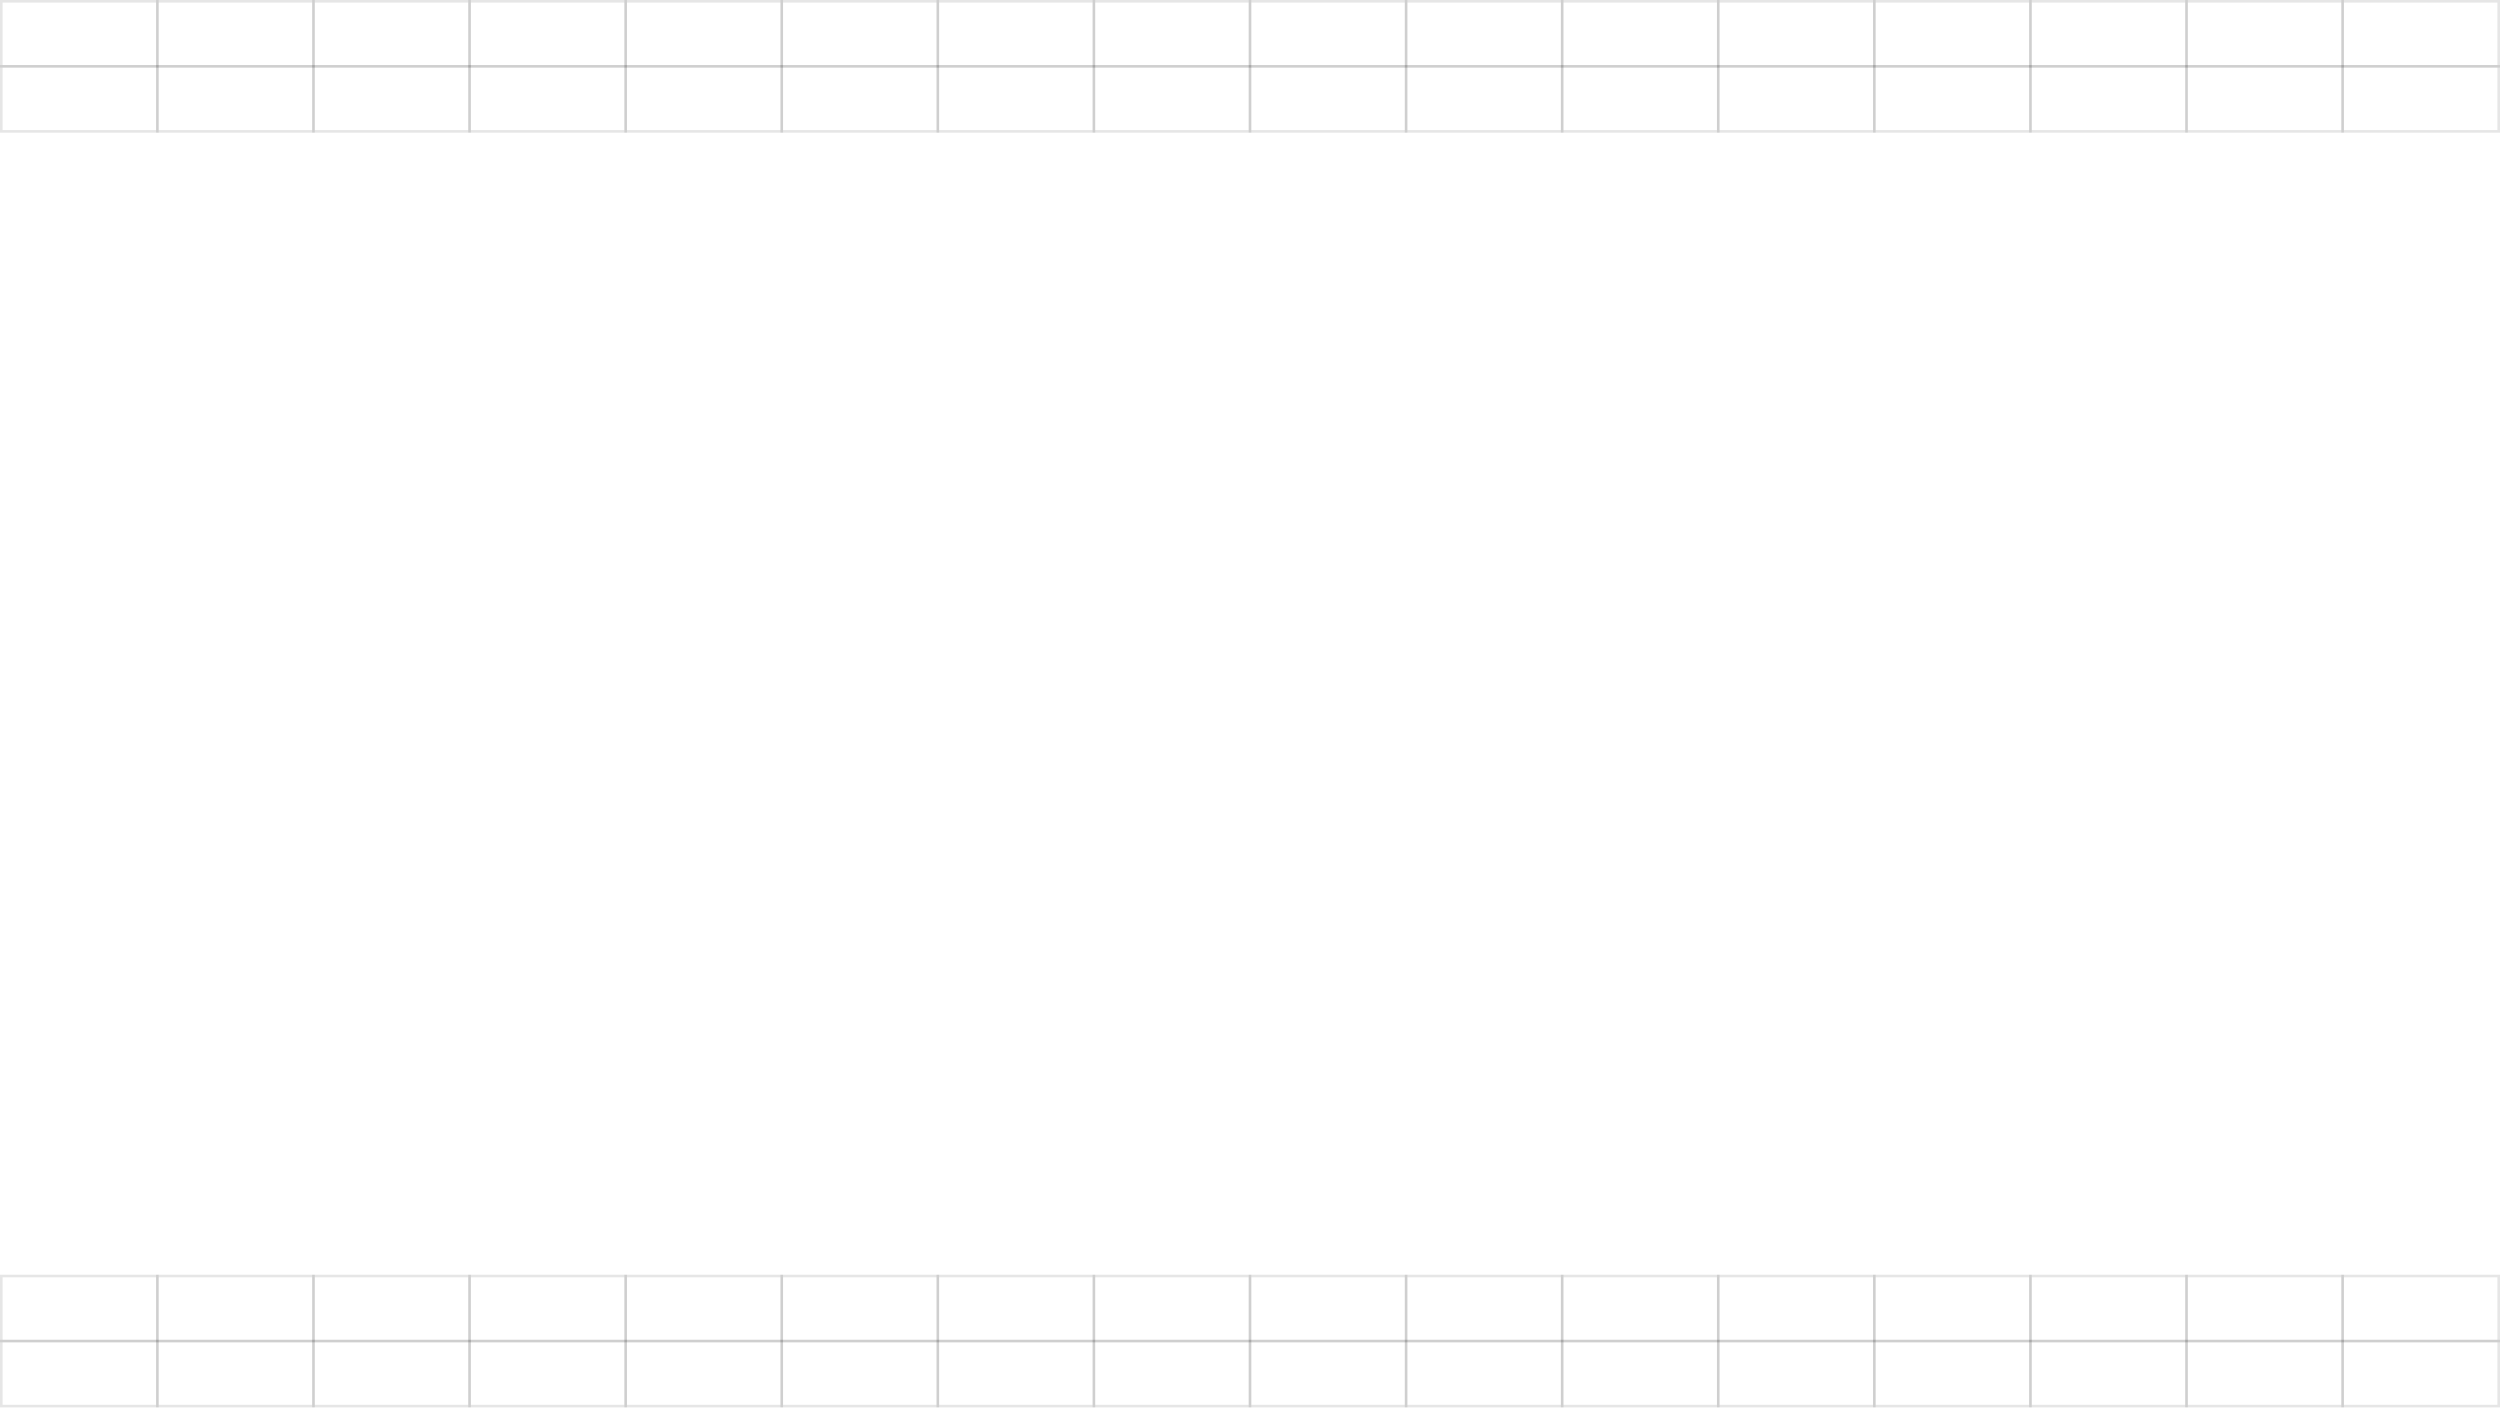
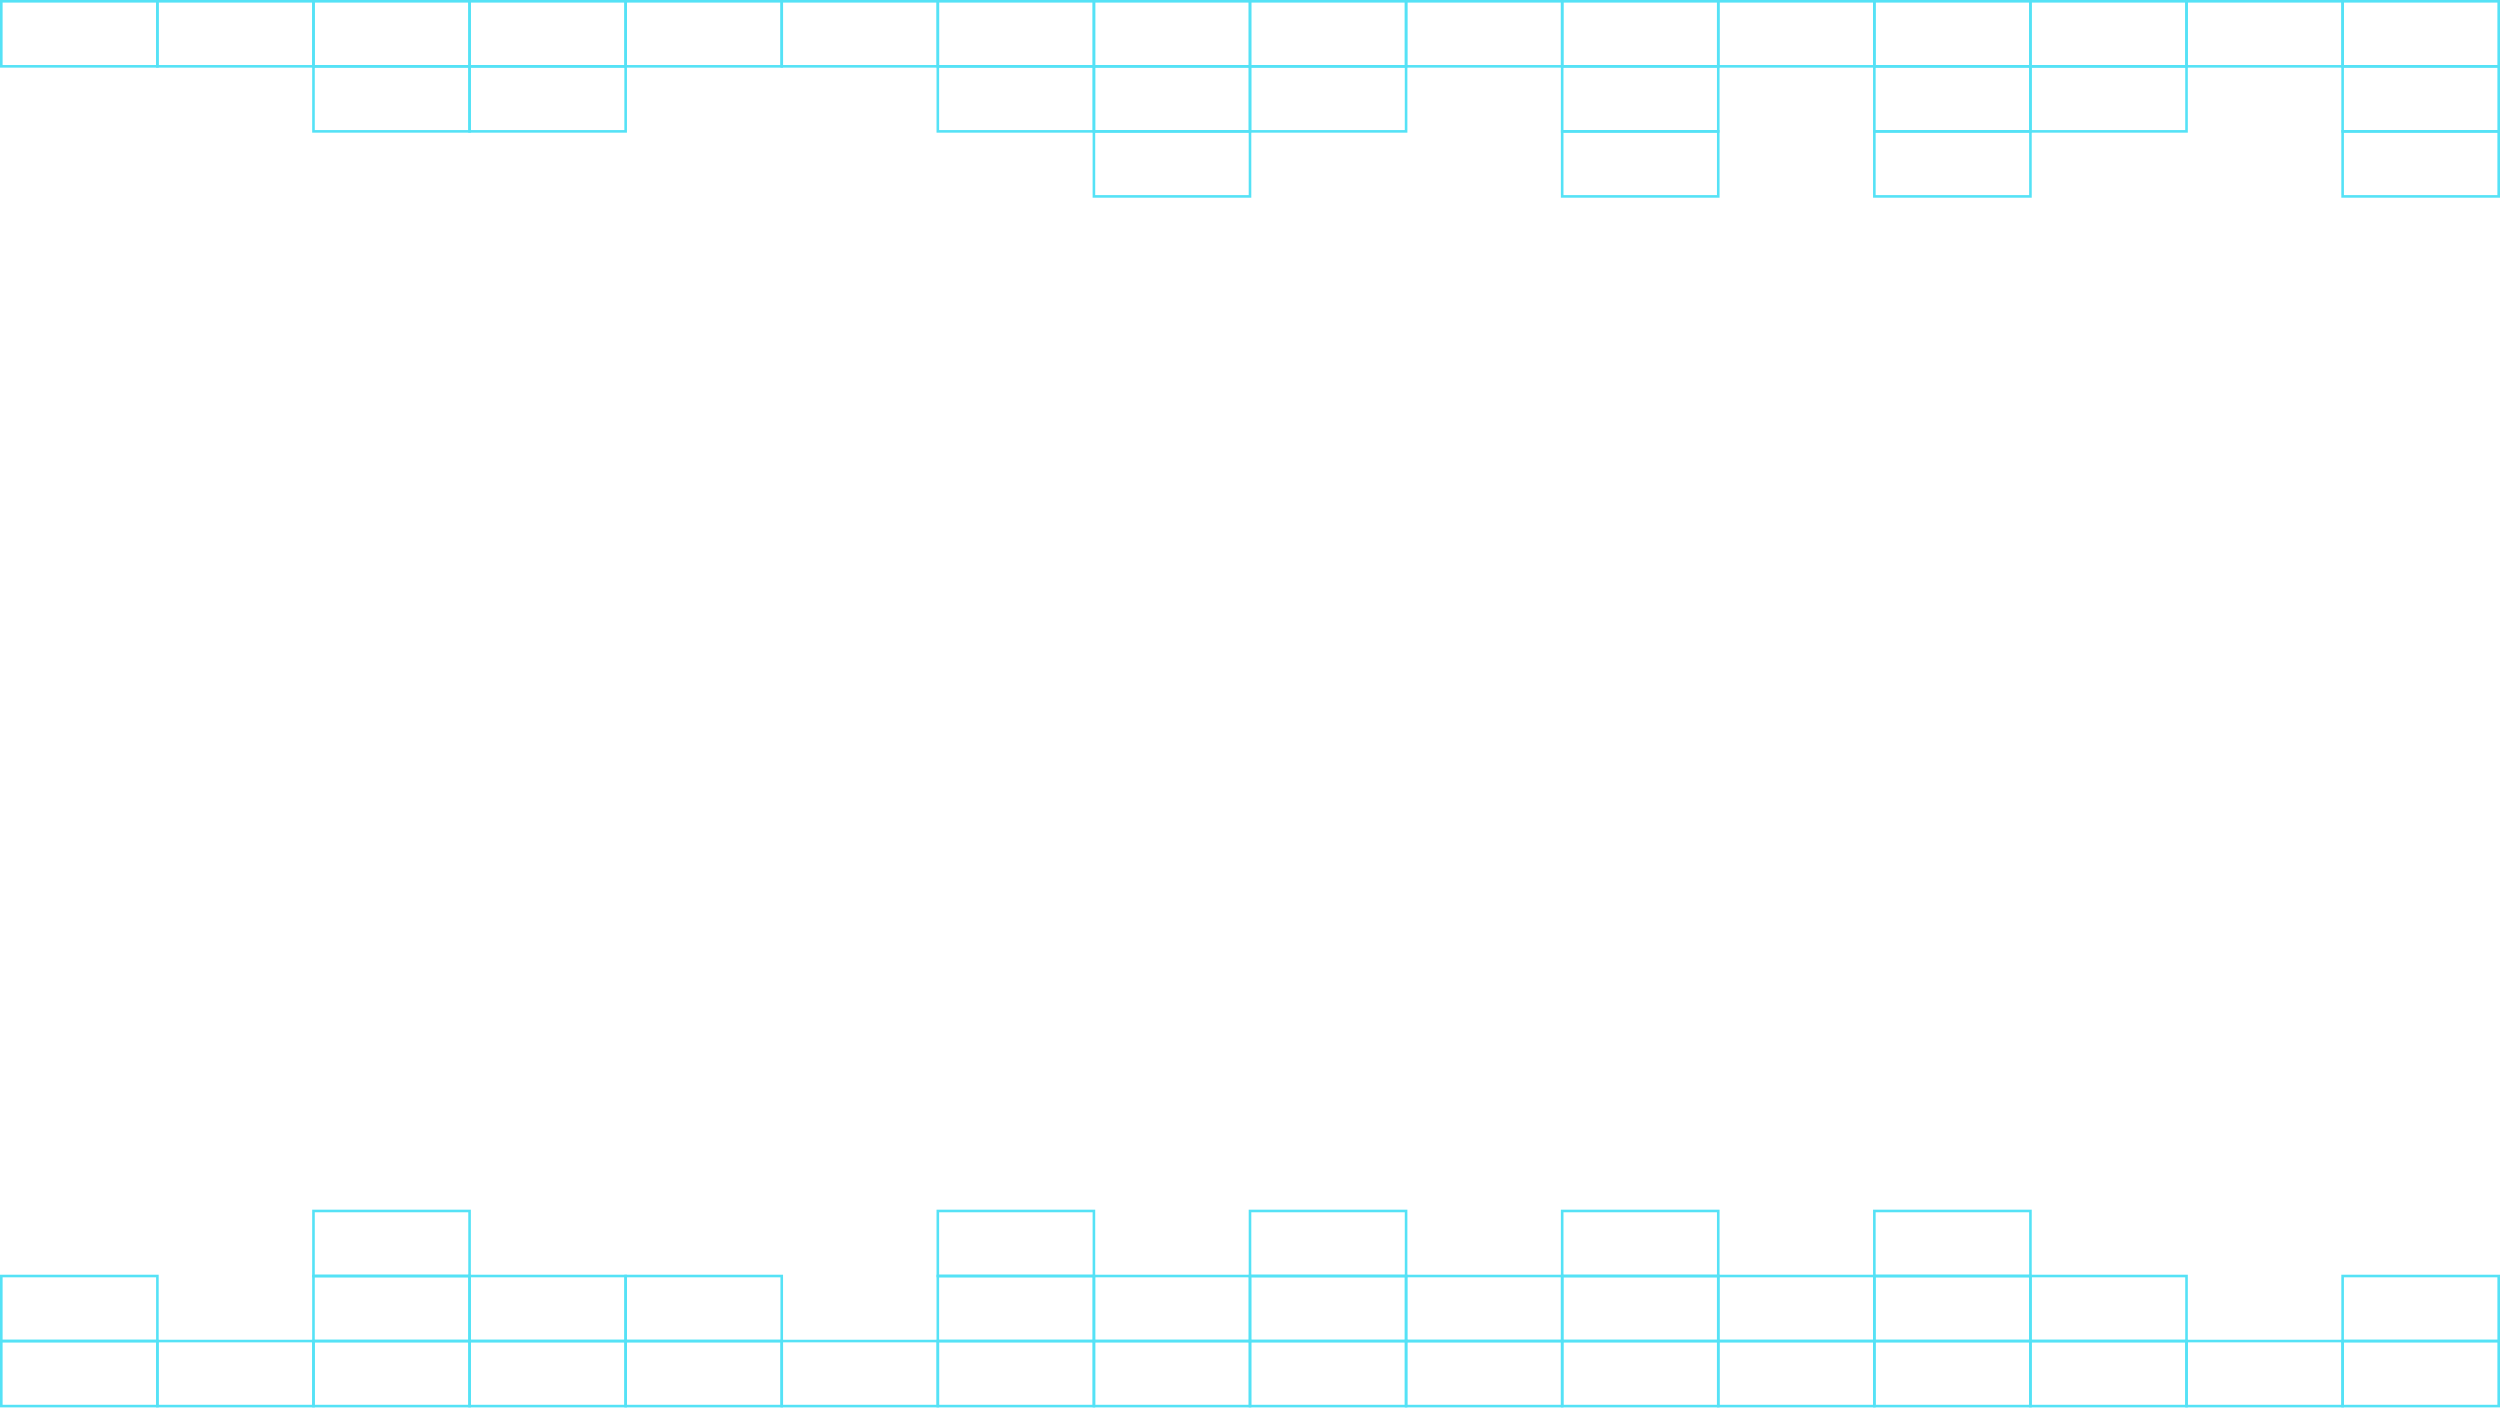
<svg xmlns="http://www.w3.org/2000/svg" width="1922" height="1082" viewBox="0 0 1922 1082" fill="none">
-   <rect x="1" y="1" width="120" height="50" stroke="black" stroke-opacity="0.1" stroke-width="2" />
-   <rect x="121" y="1" width="120" height="50" stroke="black" stroke-opacity="0.1" stroke-width="2" />
-   <rect x="241" y="1" width="120" height="50" stroke="black" stroke-opacity="0.1" stroke-width="2" />
-   <rect x="361" y="1" width="120" height="50" stroke="black" stroke-opacity="0.1" stroke-width="2" />
-   <rect x="481" y="1" width="120" height="50" stroke="black" stroke-opacity="0.1" stroke-width="2" />
-   <rect x="601" y="1" width="120" height="50" stroke="black" stroke-opacity="0.1" stroke-width="2" />
-   <rect x="721" y="1" width="120" height="50" stroke="black" stroke-opacity="0.1" stroke-width="2" />
-   <rect x="841" y="1" width="120" height="50" stroke="black" stroke-opacity="0.1" stroke-width="2" />
-   <rect x="961" y="1" width="120" height="50" stroke="black" stroke-opacity="0.1" stroke-width="2" />
-   <rect x="1081" y="1" width="120" height="50" stroke="black" stroke-opacity="0.1" stroke-width="2" />
-   <rect x="1201" y="1" width="120" height="50" stroke="black" stroke-opacity="0.1" stroke-width="2" />
-   <rect x="1321" y="1" width="120" height="50" stroke="black" stroke-opacity="0.1" stroke-width="2" />
-   <rect x="1441" y="1" width="120" height="50" stroke="black" stroke-opacity="0.1" stroke-width="2" />
-   <rect x="1561" y="1" width="120" height="50" stroke="black" stroke-opacity="0.1" stroke-width="2" />
-   <rect x="1681" y="1" width="120" height="50" stroke="black" stroke-opacity="0.1" stroke-width="2" />
-   <rect x="1801" y="1" width="120" height="50" stroke="black" stroke-opacity="0.1" stroke-width="2" />
-   <rect x="721" y="51" width="120" height="50" stroke="black" stroke-opacity="0.1" stroke-width="2" />
-   <rect x="841" y="51" width="120" height="50" stroke="black" stroke-opacity="0.1" stroke-width="2" />
-   <rect x="961" y="51" width="120" height="50" stroke="black" stroke-opacity="0.1" stroke-width="2" />
-   <rect x="1081" y="51" width="120" height="50" stroke="black" stroke-opacity="0.1" stroke-width="2" />
-   <rect x="1201" y="51" width="120" height="50" stroke="black" stroke-opacity="0.1" stroke-width="2" />
-   <rect x="1321" y="51" width="120" height="50" stroke="black" stroke-opacity="0.1" stroke-width="2" />
-   <rect x="1" y="51" width="120" height="50" stroke="black" stroke-opacity="0.1" stroke-width="2" />
-   <rect x="121" y="51" width="120" height="50" stroke="black" stroke-opacity="0.1" stroke-width="2" />
-   <rect x="241" y="51" width="120" height="50" stroke="black" stroke-opacity="0.1" stroke-width="2" />
-   <rect x="361" y="51" width="120" height="50" stroke="black" stroke-opacity="0.1" stroke-width="2" />
-   <rect x="481" y="51" width="120" height="50" stroke="black" stroke-opacity="0.1" stroke-width="2" />
-   <rect x="601" y="51" width="120" height="50" stroke="black" stroke-opacity="0.1" stroke-width="2" />
-   <rect x="1441" y="51" width="120" height="50" stroke="black" stroke-opacity="0.1" stroke-width="2" />
-   <rect x="1561" y="51" width="120" height="50" stroke="black" stroke-opacity="0.1" stroke-width="2" />
-   <rect x="1681" y="51" width="120" height="50" stroke="black" stroke-opacity="0.1" stroke-width="2" />
-   <rect x="1801" y="51" width="120" height="50" stroke="black" stroke-opacity="0.1" stroke-width="2" />
-   <rect x="1" y="1031" width="120" height="50" stroke="black" stroke-opacity="0.1" stroke-width="2" />
-   <rect x="121" y="1031" width="120" height="50" stroke="black" stroke-opacity="0.1" stroke-width="2" />
-   <rect x="241" y="1031" width="120" height="50" stroke="black" stroke-opacity="0.1" stroke-width="2" />
-   <rect x="361" y="1031" width="120" height="50" stroke="black" stroke-opacity="0.1" stroke-width="2" />
-   <rect x="481" y="1031" width="120" height="50" stroke="black" stroke-opacity="0.1" stroke-width="2" />
-   <rect x="601" y="1031" width="120" height="50" stroke="black" stroke-opacity="0.1" stroke-width="2" />
-   <rect x="721" y="1031" width="120" height="50" stroke="black" stroke-opacity="0.1" stroke-width="2" />
-   <rect x="841" y="1031" width="120" height="50" stroke="black" stroke-opacity="0.1" stroke-width="2" />
-   <rect x="1441" y="1031" width="120" height="50" stroke="black" stroke-opacity="0.1" stroke-width="2" />
-   <rect x="961" y="1031" width="120" height="50" stroke="black" stroke-opacity="0.1" stroke-width="2" />
-   <rect x="1561" y="1031" width="120" height="50" stroke="black" stroke-opacity="0.1" stroke-width="2" />
-   <rect x="1081" y="1031" width="120" height="50" stroke="black" stroke-opacity="0.1" stroke-width="2" />
-   <rect x="1681" y="1031" width="120" height="50" stroke="black" stroke-opacity="0.1" stroke-width="2" />
-   <rect x="1201" y="1031" width="120" height="50" stroke="black" stroke-opacity="0.1" stroke-width="2" />
-   <rect x="1801" y="1031" width="120" height="50" stroke="black" stroke-opacity="0.1" stroke-width="2" />
-   <rect x="1321" y="1031" width="120" height="50" stroke="black" stroke-opacity="0.1" stroke-width="2" />
-   <rect x="1" y="981" width="120" height="50" stroke="black" stroke-opacity="0.1" stroke-width="2" />
-   <rect x="121" y="981" width="120" height="50" stroke="black" stroke-opacity="0.1" stroke-width="2" />
-   <rect x="241" y="981" width="120" height="50" stroke="black" stroke-opacity="0.1" stroke-width="2" />
-   <rect x="361" y="981" width="120" height="50" stroke="black" stroke-opacity="0.1" stroke-width="2" />
-   <rect x="481" y="981" width="120" height="50" stroke="black" stroke-opacity="0.1" stroke-width="2" />
-   <rect x="601" y="981" width="120" height="50" stroke="black" stroke-opacity="0.1" stroke-width="2" />
-   <rect x="721" y="981" width="120" height="50" stroke="black" stroke-opacity="0.1" stroke-width="2" />
-   <rect x="841" y="981" width="120" height="50" stroke="black" stroke-opacity="0.1" stroke-width="2" />
-   <rect x="1441" y="981" width="120" height="50" stroke="black" stroke-opacity="0.1" stroke-width="2" />
-   <rect x="961" y="981" width="120" height="50" stroke="black" stroke-opacity="0.1" stroke-width="2" />
-   <rect x="1561" y="981" width="120" height="50" stroke="black" stroke-opacity="0.1" stroke-width="2" />
-   <rect x="1081" y="981" width="120" height="50" stroke="black" stroke-opacity="0.1" stroke-width="2" />
-   <rect x="1681" y="981" width="120" height="50" stroke="black" stroke-opacity="0.1" stroke-width="2" />
-   <rect x="1201" y="981" width="120" height="50" stroke="black" stroke-opacity="0.1" stroke-width="2" />
-   <rect x="1801" y="981" width="120" height="50" stroke="black" stroke-opacity="0.1" stroke-width="2" />
-   <rect x="1321" y="981" width="120" height="50" stroke="black" stroke-opacity="0.1" stroke-width="2" />
+   <rect x="1" y="1" width="120" height="50" stroke="#55E2F6" stroke-width="2" />
+   <rect x="121" y="1" width="120" height="50" stroke="#55E2F6" stroke-width="2" />
+   <rect x="241" y="1" width="120" height="50" stroke="#55E2F6" stroke-width="2" />
+   <rect x="361" y="1" width="120" height="50" stroke="#55E2F6" stroke-width="2" />
+   <rect x="481" y="1" width="120" height="50" stroke="#55E2F6" stroke-width="2" />
+   <rect x="601" y="1" width="120" height="50" stroke="#55E2F6" stroke-width="2" />
+   <rect x="721" y="1" width="120" height="50" stroke="#55E2F6" stroke-width="2" />
+   <rect x="841" y="1" width="120" height="50" stroke="#55E2F6" stroke-width="2" />
+   <rect x="961" y="1" width="120" height="50" stroke="#55E2F6" stroke-width="2" />
+   <rect x="1081" y="1" width="120" height="50" stroke="#55E2F6" stroke-width="2" />
+   <rect x="1201" y="1" width="120" height="50" stroke="#55E2F6" stroke-width="2" />
+   <rect x="1321" y="1" width="120" height="50" stroke="#55E2F6" stroke-width="2" />
+   <rect x="1441" y="1" width="120" height="50" stroke="#55E2F6" stroke-width="2" />
+   <rect x="1561" y="1" width="120" height="50" stroke="#55E2F6" stroke-width="2" />
+   <rect x="1681" y="1" width="120" height="50" stroke="#55E2F6" stroke-width="2" />
+   <rect x="1801" y="1" width="120" height="50" stroke="#55E2F6" stroke-width="2" />
+   <rect x="721" y="51" width="120" height="50" stroke="#55E2F6" stroke-width="2" />
+   <rect x="841" y="51" width="120" height="50" stroke="#55E2F6" stroke-width="2" />
+   <rect x="841" y="101" width="120" height="50" stroke="#55E2F6" stroke-width="2" />
+   <rect x="961" y="51" width="120" height="50" stroke="#55E2F6" stroke-width="2" />
+   <rect x="1201" y="51" width="120" height="50" stroke="#55E2F6" stroke-width="2" />
+   <rect x="1201" y="101" width="120" height="50" stroke="#55E2F6" stroke-width="2" />
+   <rect x="241" y="51" width="120" height="50" stroke="#55E2F6" stroke-width="2" />
+   <rect x="361" y="51" width="120" height="50" stroke="#55E2F6" stroke-width="2" />
+   <rect x="1441" y="51" width="120" height="50" stroke="#55E2F6" stroke-width="2" />
+   <rect x="1441" y="101" width="120" height="50" stroke="#55E2F6" stroke-width="2" />
+   <rect x="1561" y="51" width="120" height="50" stroke="#55E2F6" stroke-width="2" />
+   <rect x="1801" y="51" width="120" height="50" stroke="#55E2F6" stroke-width="2" />
+   <rect x="1801" y="101" width="120" height="50" stroke="#55E2F6" stroke-width="2" />
+   <rect x="1" y="1031" width="120" height="50" stroke="#55E2F6" stroke-width="2" />
+   <rect x="121" y="1031" width="120" height="50" stroke="#55E2F6" stroke-width="2" />
+   <rect x="241" y="1031" width="120" height="50" stroke="#55E2F6" stroke-width="2" />
+   <rect x="361" y="1031" width="120" height="50" stroke="#55E2F6" stroke-width="2" />
+   <rect x="481" y="1031" width="120" height="50" stroke="#55E2F6" stroke-width="2" />
+   <rect x="601" y="1031" width="120" height="50" stroke="#55E2F6" stroke-width="2" />
+   <rect x="721" y="1031" width="120" height="50" stroke="#55E2F6" stroke-width="2" />
+   <rect x="841" y="1031" width="120" height="50" stroke="#55E2F6" stroke-width="2" />
+   <rect x="1441" y="1031" width="120" height="50" stroke="#55E2F6" stroke-width="2" />
+   <rect x="961" y="1031" width="120" height="50" stroke="#55E2F6" stroke-width="2" />
+   <rect x="1561" y="1031" width="120" height="50" stroke="#55E2F6" stroke-width="2" />
+   <rect x="1081" y="1031" width="120" height="50" stroke="#55E2F6" stroke-width="2" />
+   <rect x="1681" y="1031" width="120" height="50" stroke="#55E2F6" stroke-width="2" />
+   <rect x="1201" y="1031" width="120" height="50" stroke="#55E2F6" stroke-width="2" />
+   <rect x="1801" y="1031" width="120" height="50" stroke="#55E2F6" stroke-width="2" />
+   <rect x="1321" y="1031" width="120" height="50" stroke="#55E2F6" stroke-width="2" />
+   <rect x="1" y="981" width="120" height="50" stroke="#55E2F6" stroke-width="2" />
+   <rect x="241" y="981" width="120" height="50" stroke="#55E2F6" stroke-width="2" />
+   <rect x="241" y="931" width="120" height="50" stroke="#55E2F6" stroke-width="2" />
+   <rect x="361" y="981" width="120" height="50" stroke="#55E2F6" stroke-width="2" />
+   <rect x="481" y="981" width="120" height="50" stroke="#55E2F6" stroke-width="2" />
+   <rect x="721" y="981" width="120" height="50" stroke="#55E2F6" stroke-width="2" />
+   <rect x="721" y="931" width="120" height="50" stroke="#55E2F6" stroke-width="2" />
+   <rect x="841" y="981" width="120" height="50" stroke="#55E2F6" stroke-width="2" />
+   <rect x="1441" y="981" width="120" height="50" stroke="#55E2F6" stroke-width="2" />
+   <rect x="1441" y="931" width="120" height="50" stroke="#55E2F6" stroke-width="2" />
+   <rect x="961" y="981" width="120" height="50" stroke="#55E2F6" stroke-width="2" />
+   <rect x="961" y="931" width="120" height="50" stroke="#55E2F6" stroke-width="2" />
+   <rect x="1561" y="981" width="120" height="50" stroke="#55E2F6" stroke-width="2" />
+   <rect x="1081" y="981" width="120" height="50" stroke="#55E2F6" stroke-width="2" />
+   <rect x="1201" y="981" width="120" height="50" stroke="#55E2F6" stroke-width="2" />
+   <rect x="1201" y="931" width="120" height="50" stroke="#55E2F6" stroke-width="2" />
+   <rect x="1801" y="981" width="120" height="50" stroke="#55E2F6" stroke-width="2" />
+   <rect x="1321" y="981" width="120" height="50" stroke="#55E2F6" stroke-width="2" />
</svg>
